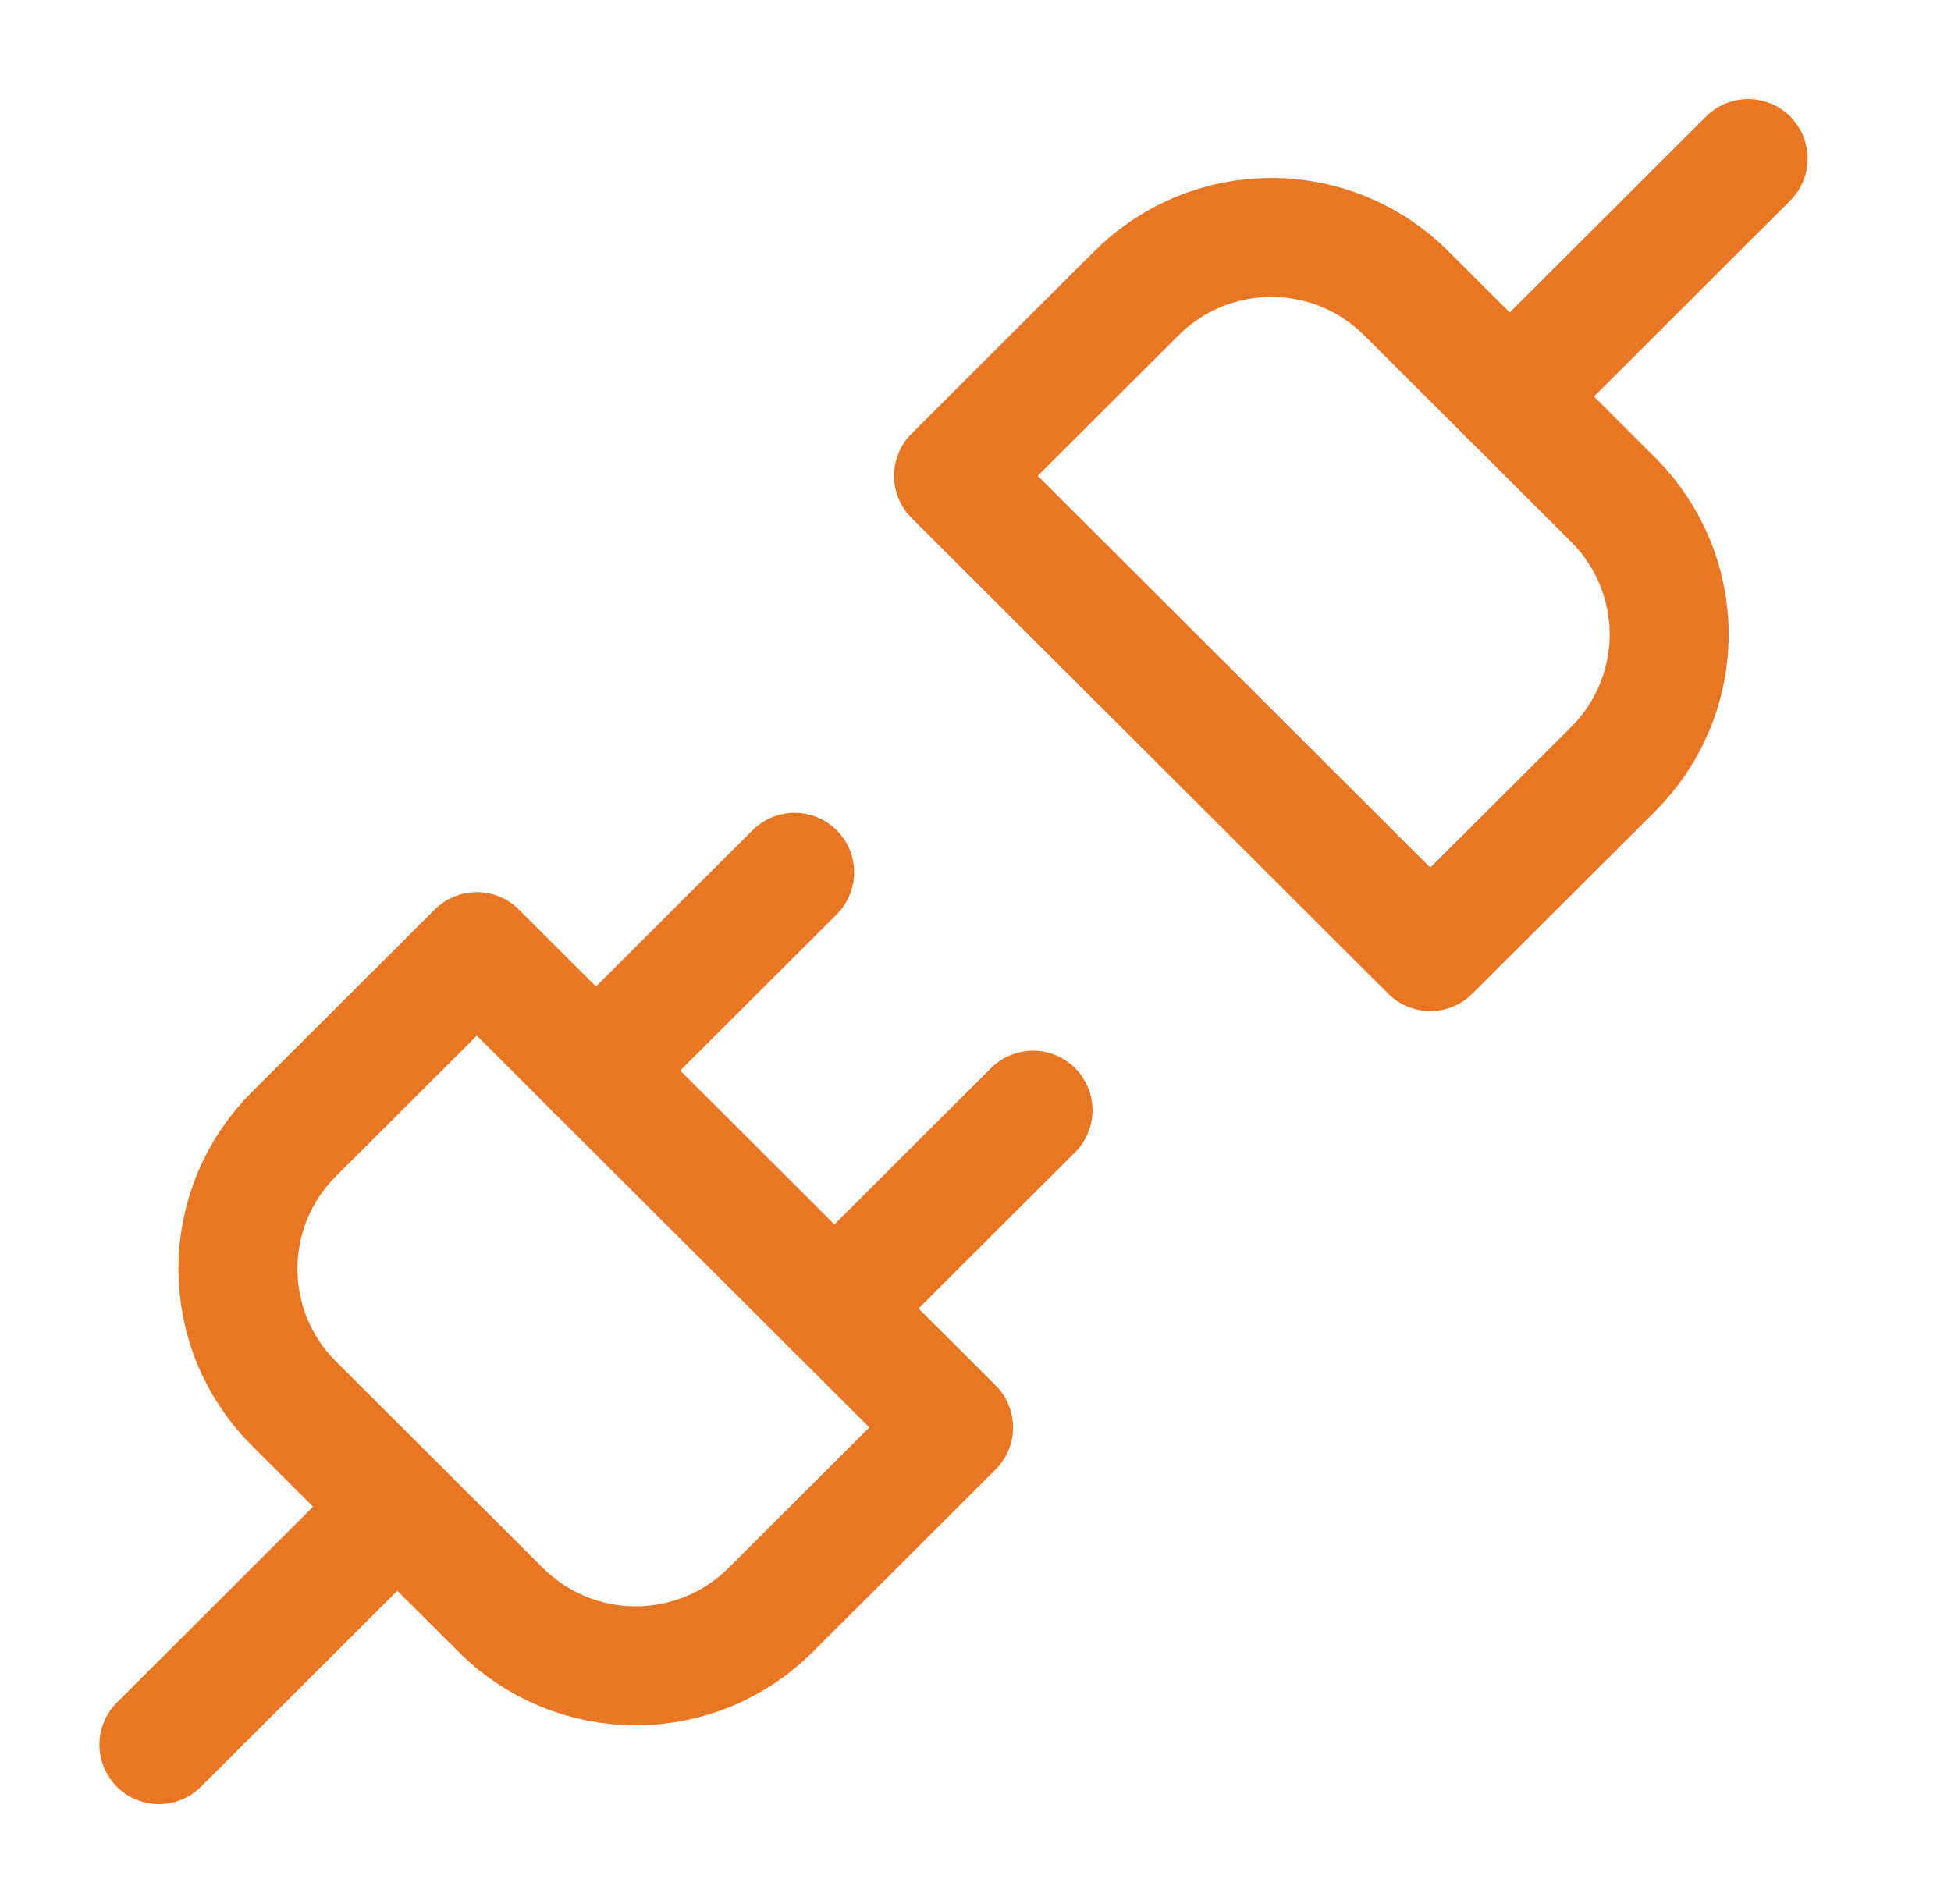
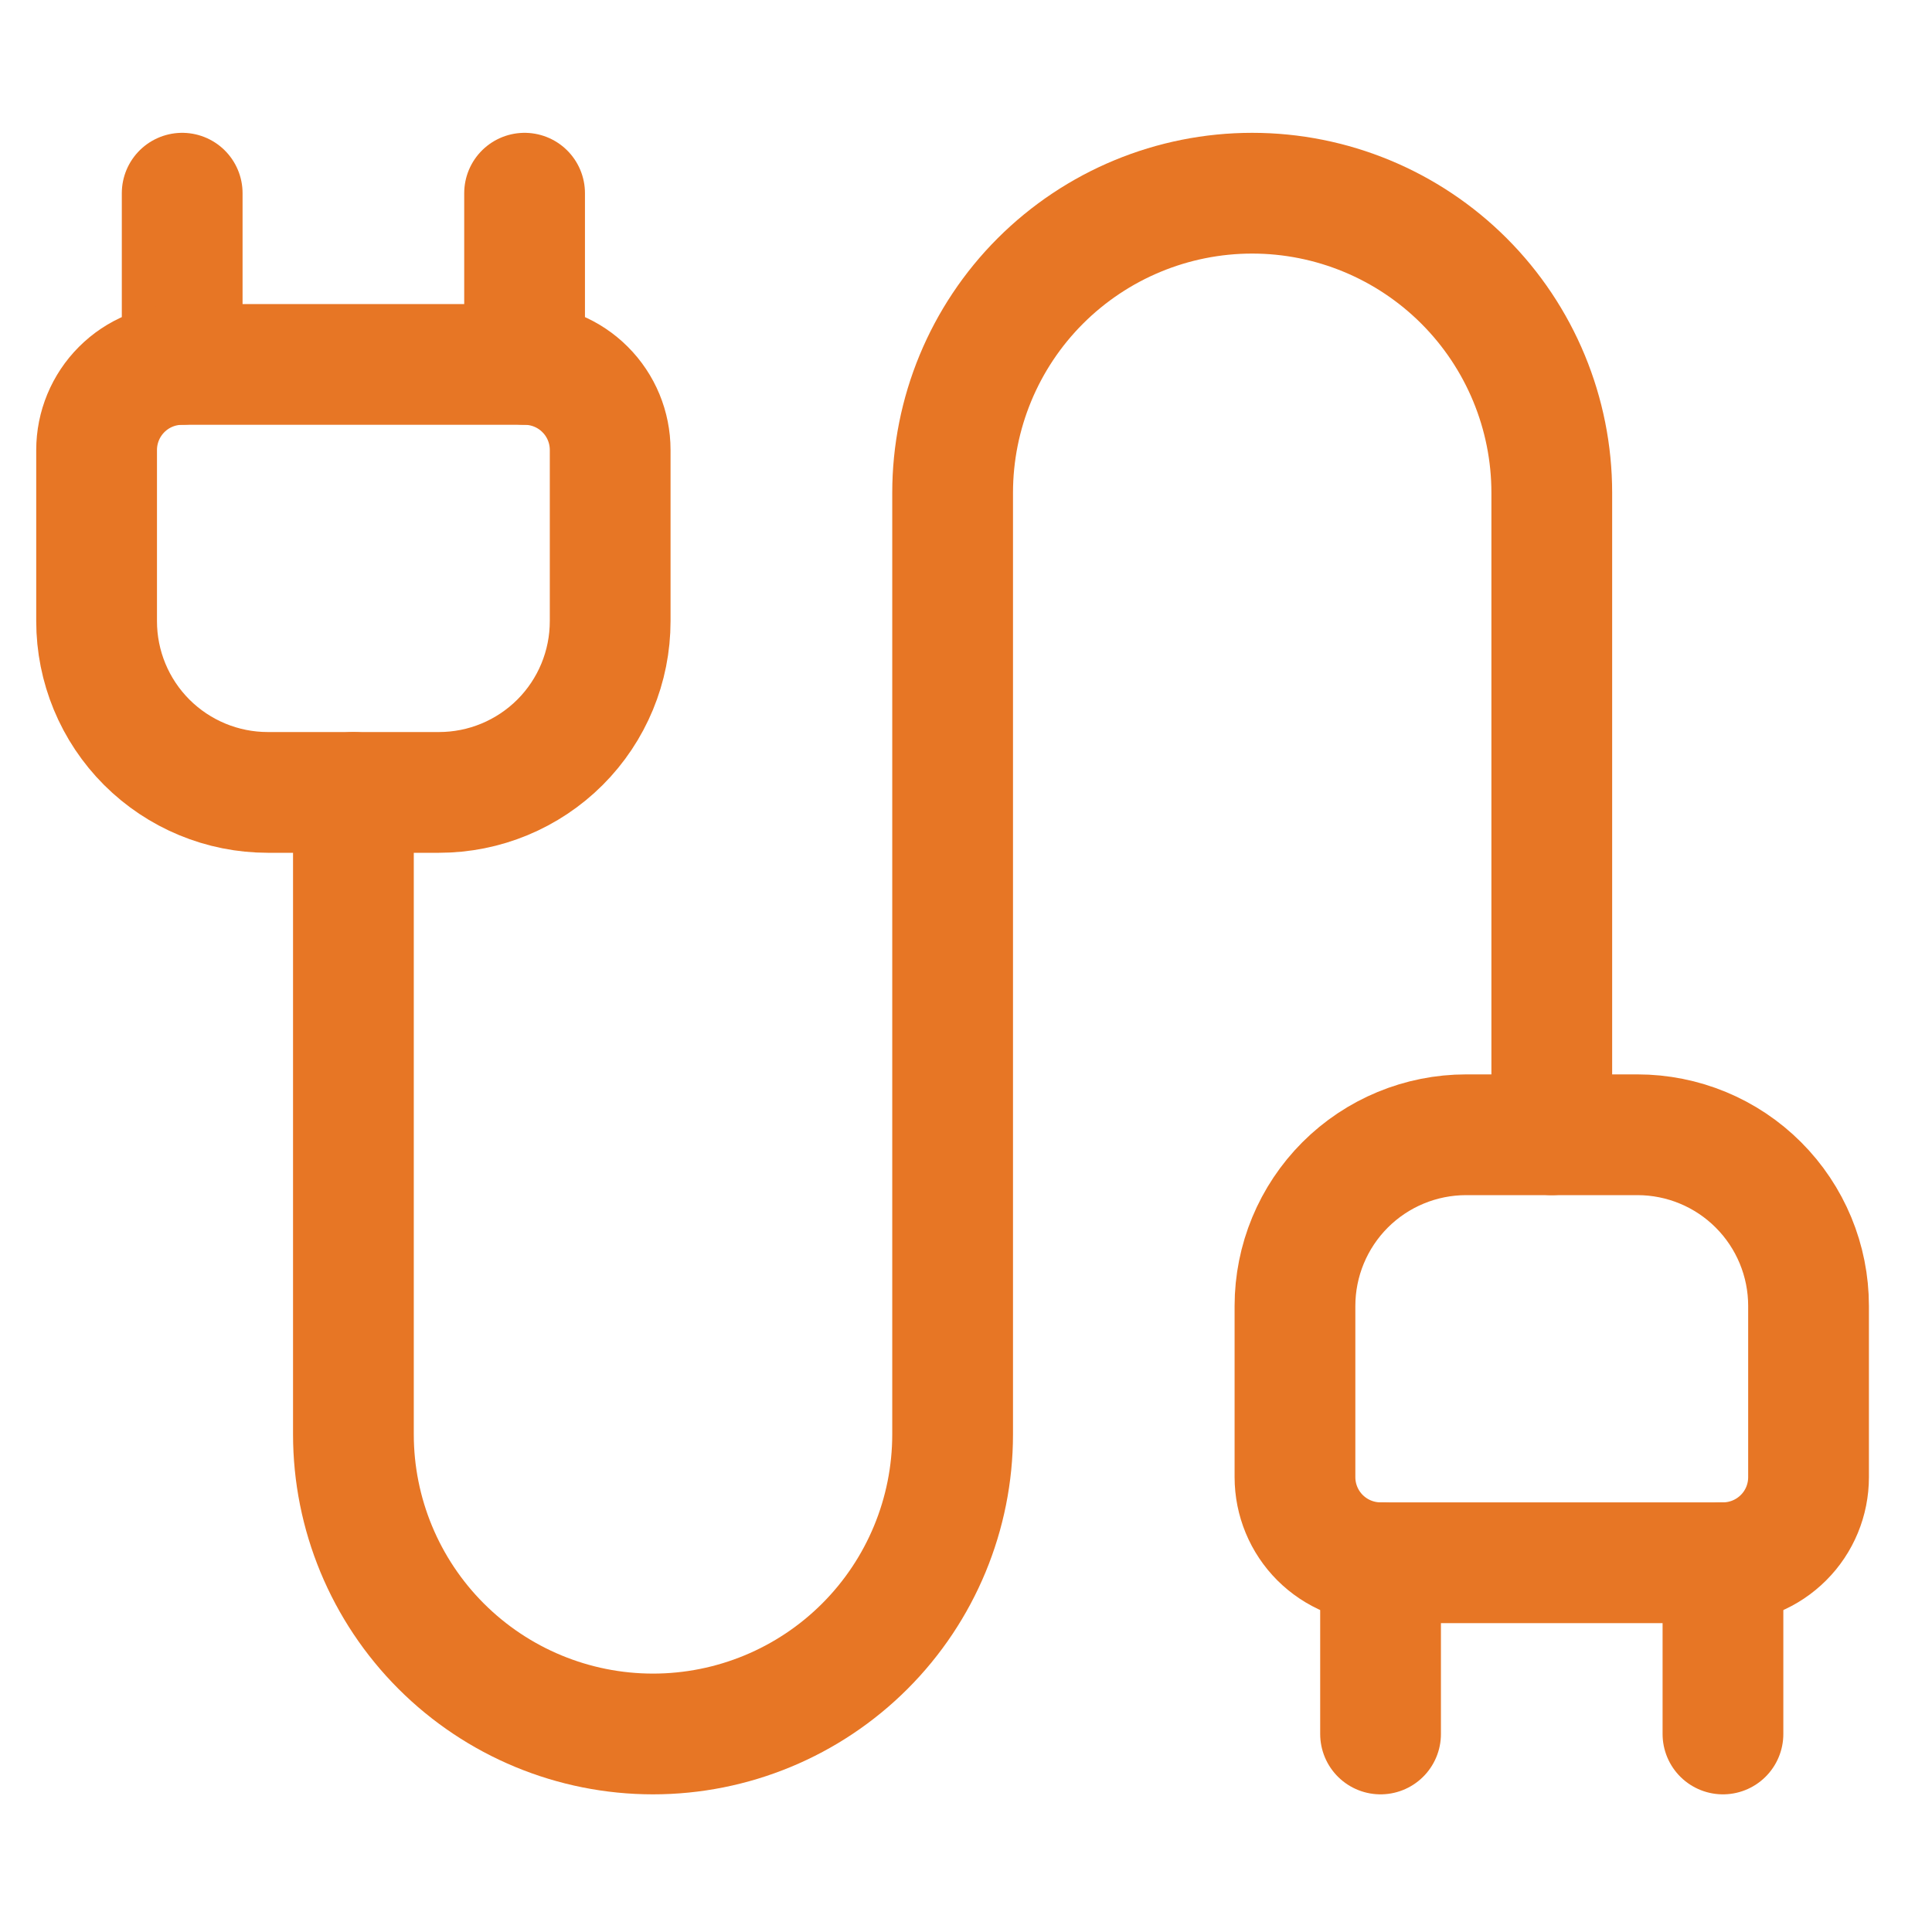
- <svg xmlns="http://www.w3.org/2000/svg" width="41" height="40" viewBox="0 0 41 40" fill="none">
-   <path d="M31.727 8.333L36.737 3.333" stroke="#E77625" stroke-width="2.5" stroke-linecap="round" stroke-linejoin="round" />
-   <path d="M3.34 36.667L8.349 31.667" stroke="#E77625" stroke-width="2.5" stroke-linecap="round" stroke-linejoin="round" />
-   <path d="M10.52 33.833C10.893 34.206 11.335 34.502 11.822 34.704C12.309 34.906 12.832 35.01 13.359 35.01C13.887 35.01 14.409 34.906 14.896 34.704C15.383 34.502 15.826 34.206 16.198 33.833L20.039 30L10.02 20L6.179 23.833C5.805 24.205 5.509 24.646 5.306 25.133C5.104 25.619 5 26.14 5 26.667C5 27.193 5.104 27.714 5.306 28.201C5.509 28.687 5.805 29.128 6.179 29.5L10.52 33.833Z" stroke="#E77625" stroke-width="2.5" stroke-linecap="round" stroke-linejoin="round" />
-   <path d="M12.524 22.5L16.699 18.333" stroke="#E77625" stroke-width="2.5" stroke-linecap="round" stroke-linejoin="round" />
-   <path d="M17.534 27.5L21.709 23.333" stroke="#E77625" stroke-width="2.5" stroke-linecap="round" stroke-linejoin="round" />
-   <path d="M20.038 10L30.057 20L33.898 16.167C34.272 15.795 34.568 15.354 34.77 14.867C34.973 14.381 35.077 13.86 35.077 13.333C35.077 12.807 34.973 12.286 34.77 11.799C34.568 11.313 34.272 10.872 33.898 10.5L29.556 6.167C29.184 5.794 28.742 5.498 28.255 5.296C27.767 5.094 27.245 4.99 26.718 4.99C26.19 4.99 25.668 5.094 25.181 5.296C24.694 5.498 24.251 5.794 23.879 6.167L20.038 10Z" stroke="#E77625" stroke-width="2.5" stroke-linecap="round" stroke-linejoin="round" />
+ <svg xmlns="http://www.w3.org/2000/svg" width="40" height="40" viewBox="0 0 40 40" fill="none">
+   <path d="M28.584 32.355C28.113 32.355 27.663 32.168 27.33 31.836C26.998 31.504 26.811 31.053 26.811 30.583V27.038C26.811 26.098 27.185 25.197 27.849 24.532C28.514 23.867 29.416 23.494 30.356 23.494H33.9C34.84 23.494 35.742 23.867 36.406 24.532C37.071 25.197 37.444 26.098 37.444 27.038V30.583C37.444 31.053 37.258 31.504 36.925 31.836C36.593 32.168 36.142 32.355 35.672 32.355H28.584Z" stroke="#E77625" stroke-width="2.5" stroke-linecap="round" stroke-linejoin="round" />
+   <path d="M28.583 35.9V32.355" stroke="#E77625" stroke-width="2.5" stroke-linecap="round" stroke-linejoin="round" />
+   <path d="M32.128 23.494V10.203C32.128 8.558 31.474 6.98 30.311 5.817C29.148 4.654 27.57 4 25.925 4C24.28 4 22.703 4.654 21.539 5.817C20.376 6.98 19.723 8.558 19.723 10.203V29.697C19.723 31.342 19.069 32.92 17.906 34.083C16.743 35.246 15.165 35.9 13.52 35.9C11.875 35.9 10.297 35.246 9.134 34.083C7.971 32.92 7.317 31.342 7.317 29.697V16.406" stroke="#E77625" stroke-width="2.5" stroke-linecap="round" stroke-linejoin="round" />
+   <path d="M35.672 35.9V32.355" stroke="#E77625" stroke-width="2.5" stroke-linecap="round" stroke-linejoin="round" />
+   <path d="M3.772 7.544V4" stroke="#E77625" stroke-width="2.5" stroke-linecap="round" stroke-linejoin="round" />
+   <path d="M5.544 16.406C4.604 16.406 3.703 16.032 3.038 15.368C2.373 14.703 2 13.801 2 12.861V9.317C2 8.847 2.187 8.396 2.519 8.064C2.851 7.731 3.302 7.545 3.772 7.545H10.861C11.331 7.545 11.782 7.731 12.114 8.064C12.447 8.396 12.633 8.847 12.633 9.317V12.861C12.633 13.801 12.26 14.703 11.595 15.368C10.93 16.032 10.029 16.406 9.089 16.406H5.544Z" stroke="#E77625" stroke-width="2.5" stroke-linecap="round" stroke-linejoin="round" />
+   <path d="M10.861 7.544V4" stroke="#E77625" stroke-width="2.5" stroke-linecap="round" stroke-linejoin="round" />
</svg>
